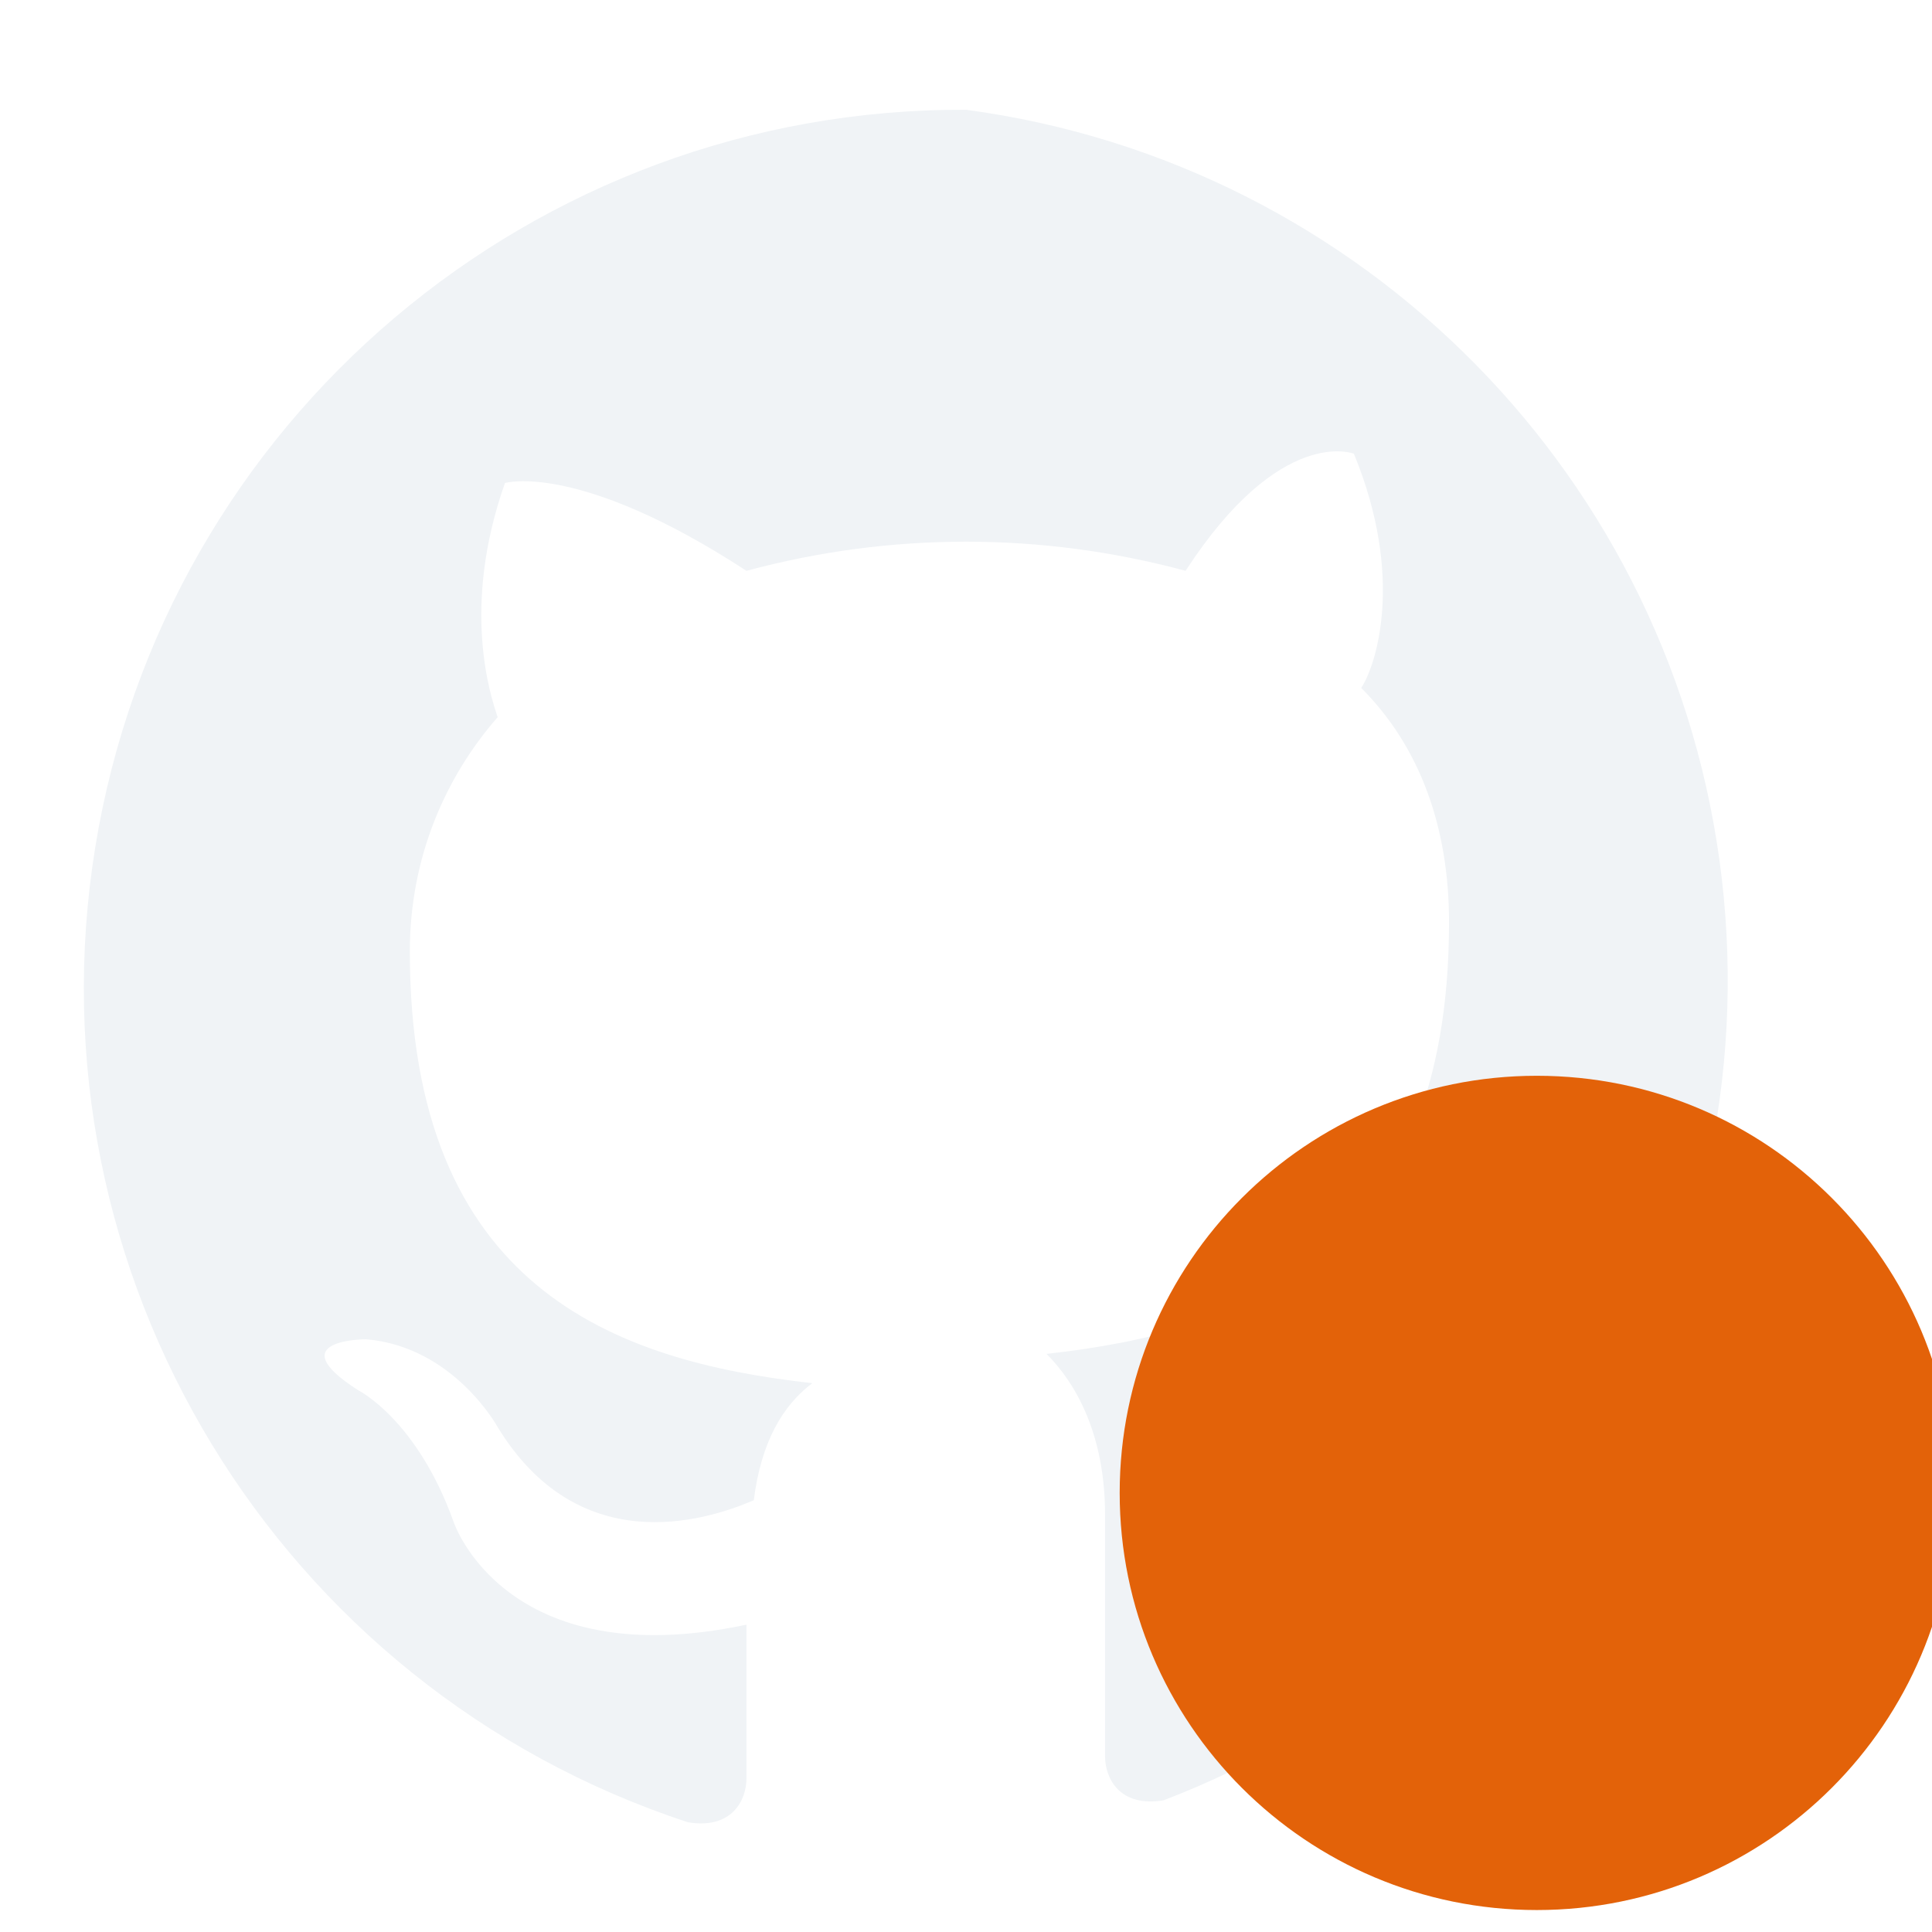
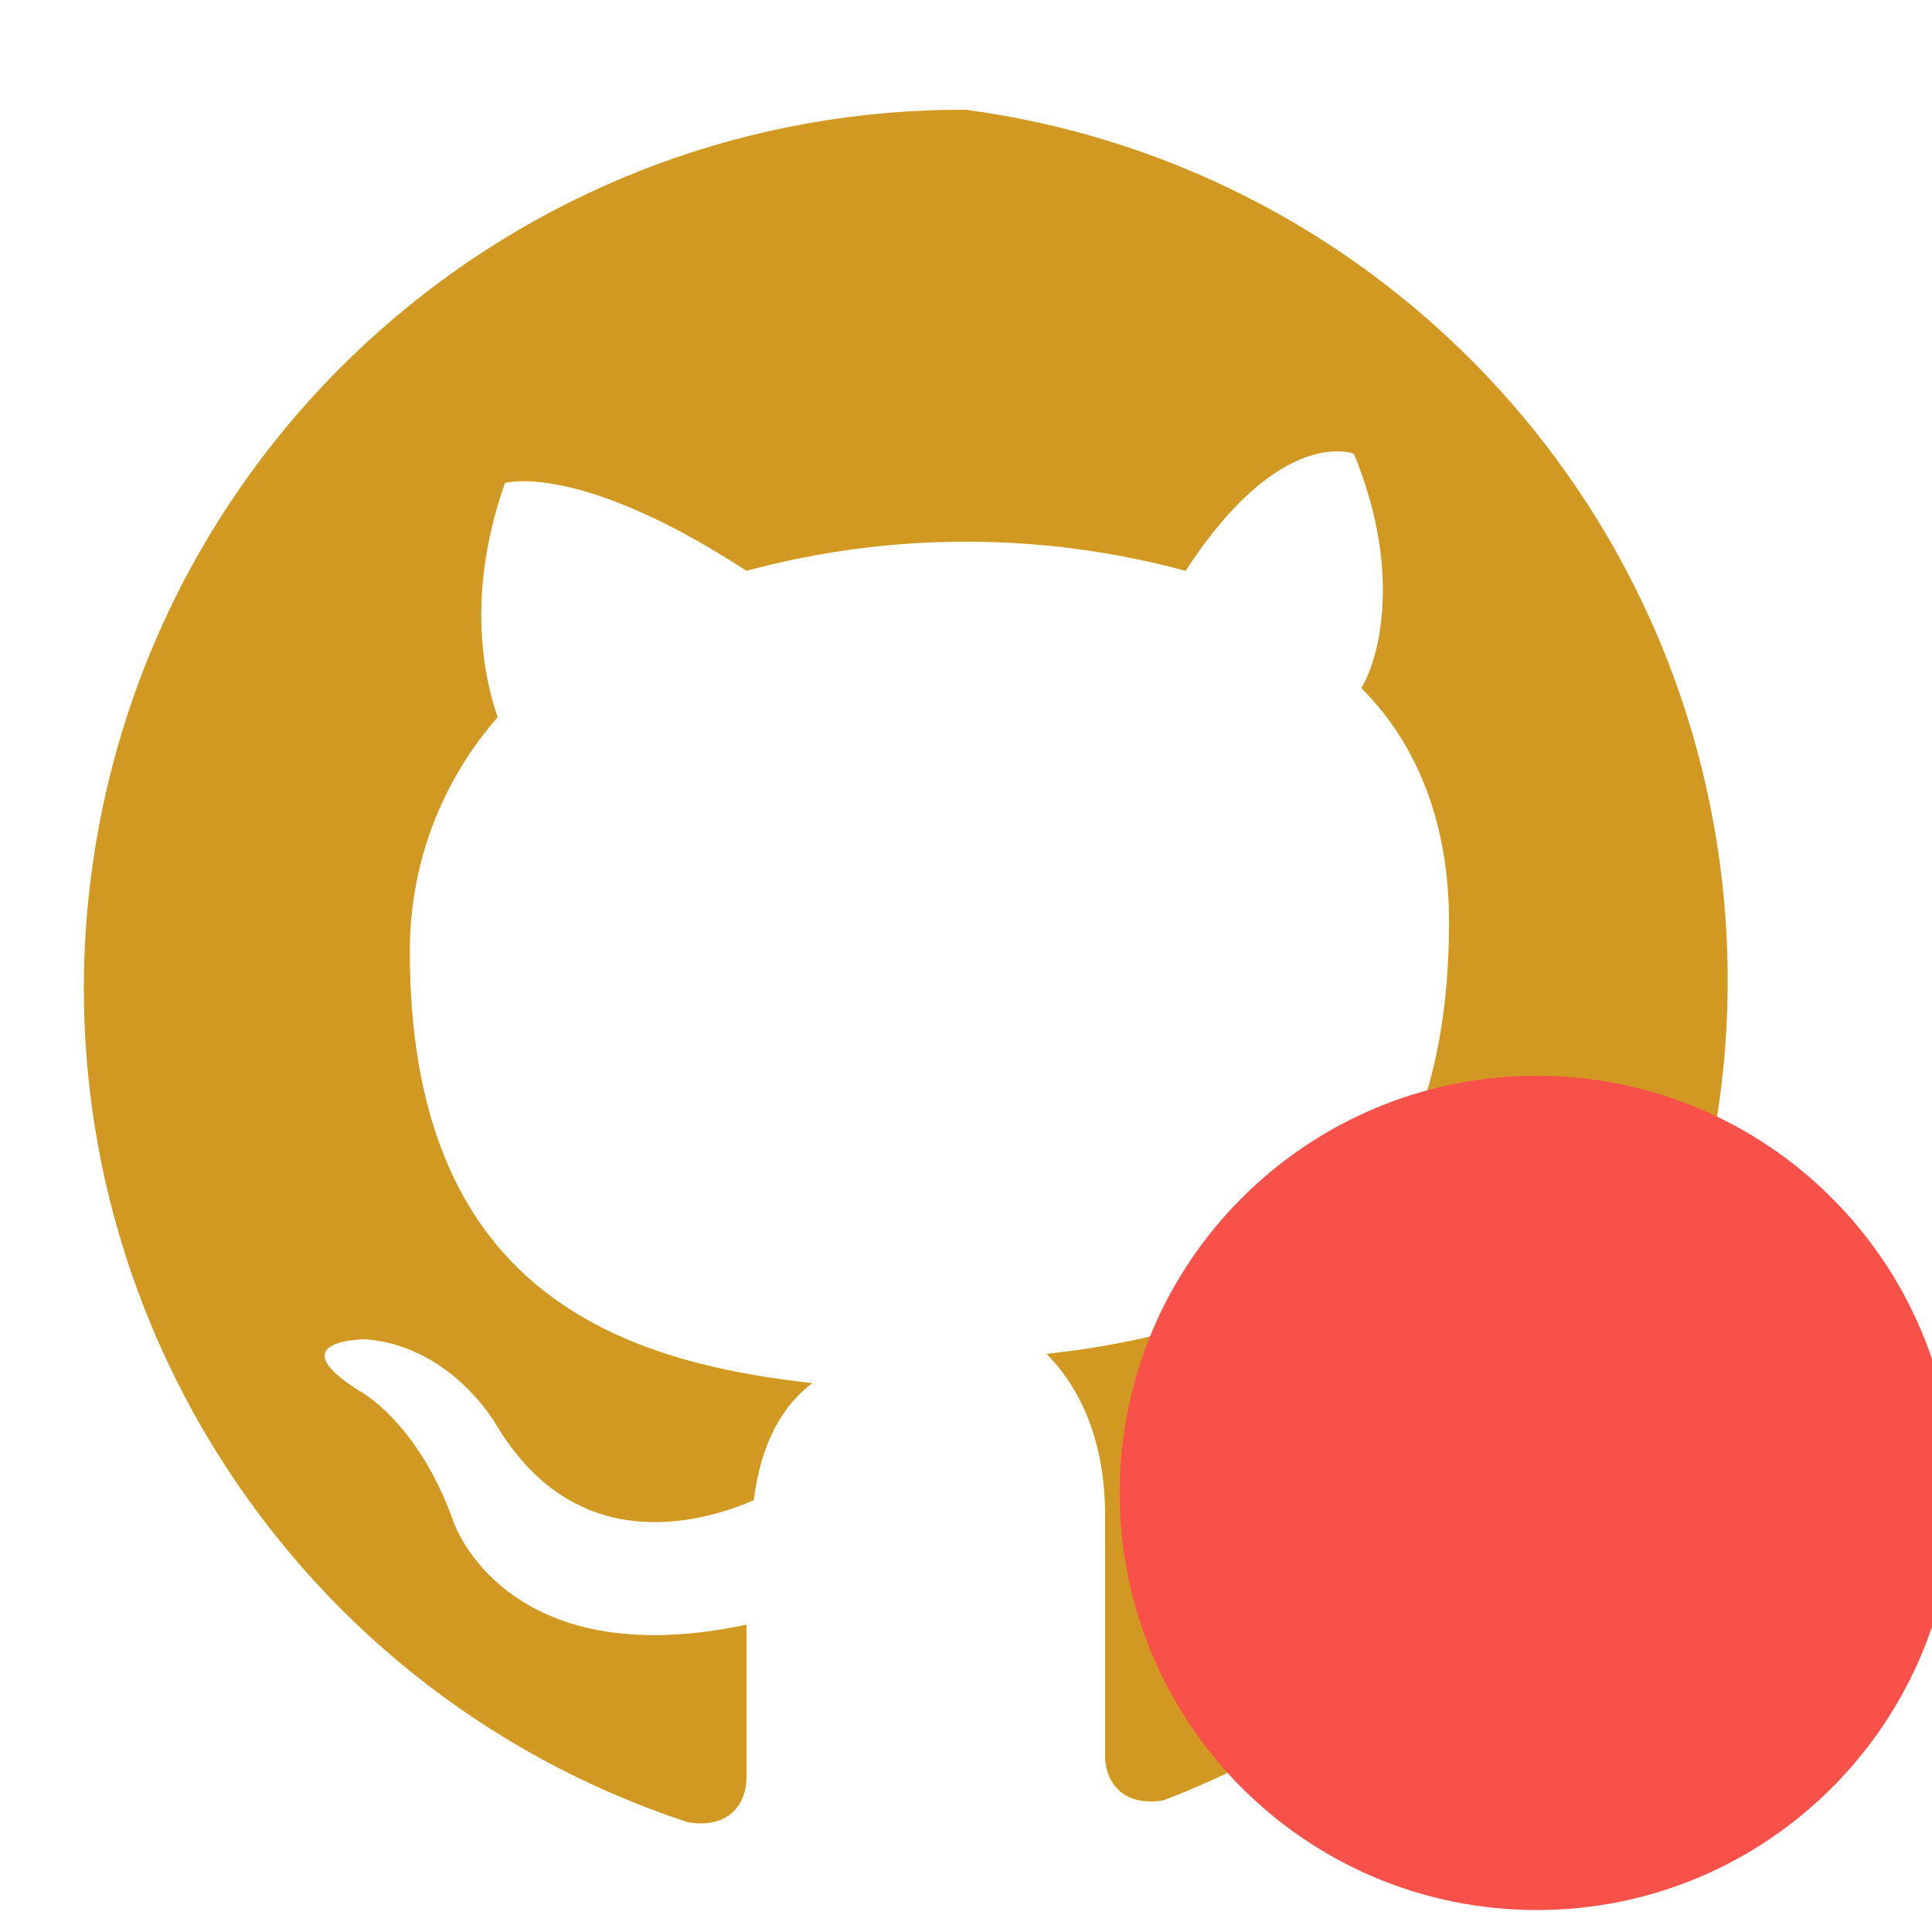
<svg xmlns="http://www.w3.org/2000/svg" width="44" height="44" viewBox="0 0 44 44">
-   <path fill="#f0f3f6" transform="translate(2 2) scale(1.6667)" d="M12 .3a12 12 0 0 0-3.8 23.4c.6.1.8-.3.8-.6v-2.1c-3.3.7-4-1.4-4-1.4-.5-1.4-1.3-1.8-1.3-1.8-1.1-.7.1-.7.1-.7 1.2.1 1.8 1.2 1.8 1.2 1.1 1.8 2.8 1.3 3.5 1 .1-.8.4-1.3.8-1.6-2.7-.3-5.5-1.3-5.5-5.9 0-1.3.5-2.4 1.2-3.2-.1-.3-.5-1.5.1-3.2 0 0 1-.3 3.3 1.2a11.5 11.5 0 0 1 6 0C16.3 4.6 17.3 5 17.3 5c.7 1.7.3 2.9.1 3.2.8.8 1.2 1.9 1.2 3.2 0 4.6-2.8 5.6-5.5 5.9.4.4.8 1.1.8 2.2v3.3c0 .3.2.7.8.6A12 12 0 0 0 12 .3z" />
-   <circle cx="35" cy="34" r="9.5" fill="#e36209" />
+   <path fill="#d29922" transform="translate(2 2) scale(1.6667)" d="M12 .3a12 12 0 0 0-3.8 23.4c.6.1.8-.3.8-.6v-2.1c-3.3.7-4-1.4-4-1.4-.5-1.4-1.3-1.8-1.3-1.8-1.1-.7.1-.7.1-.7 1.2.1 1.8 1.2 1.8 1.2 1.1 1.8 2.8 1.3 3.5 1 .1-.8.4-1.3.8-1.6-2.7-.3-5.5-1.3-5.5-5.9 0-1.3.5-2.4 1.2-3.2-.1-.3-.5-1.5.1-3.2 0 0 1-.3 3.3 1.2a11.5 11.5 0 0 1 6 0C16.3 4.6 17.3 5 17.3 5c.7 1.7.3 2.9.1 3.2.8.8 1.2 1.9 1.2 3.2 0 4.6-2.8 5.6-5.5 5.9.4.4.8 1.1.8 2.2v3.3c0 .3.2.7.8.6A12 12 0 0 0 12 .3z" />
+   <circle cx="35" cy="34" r="9.5" fill="#f85149" />
</svg>
